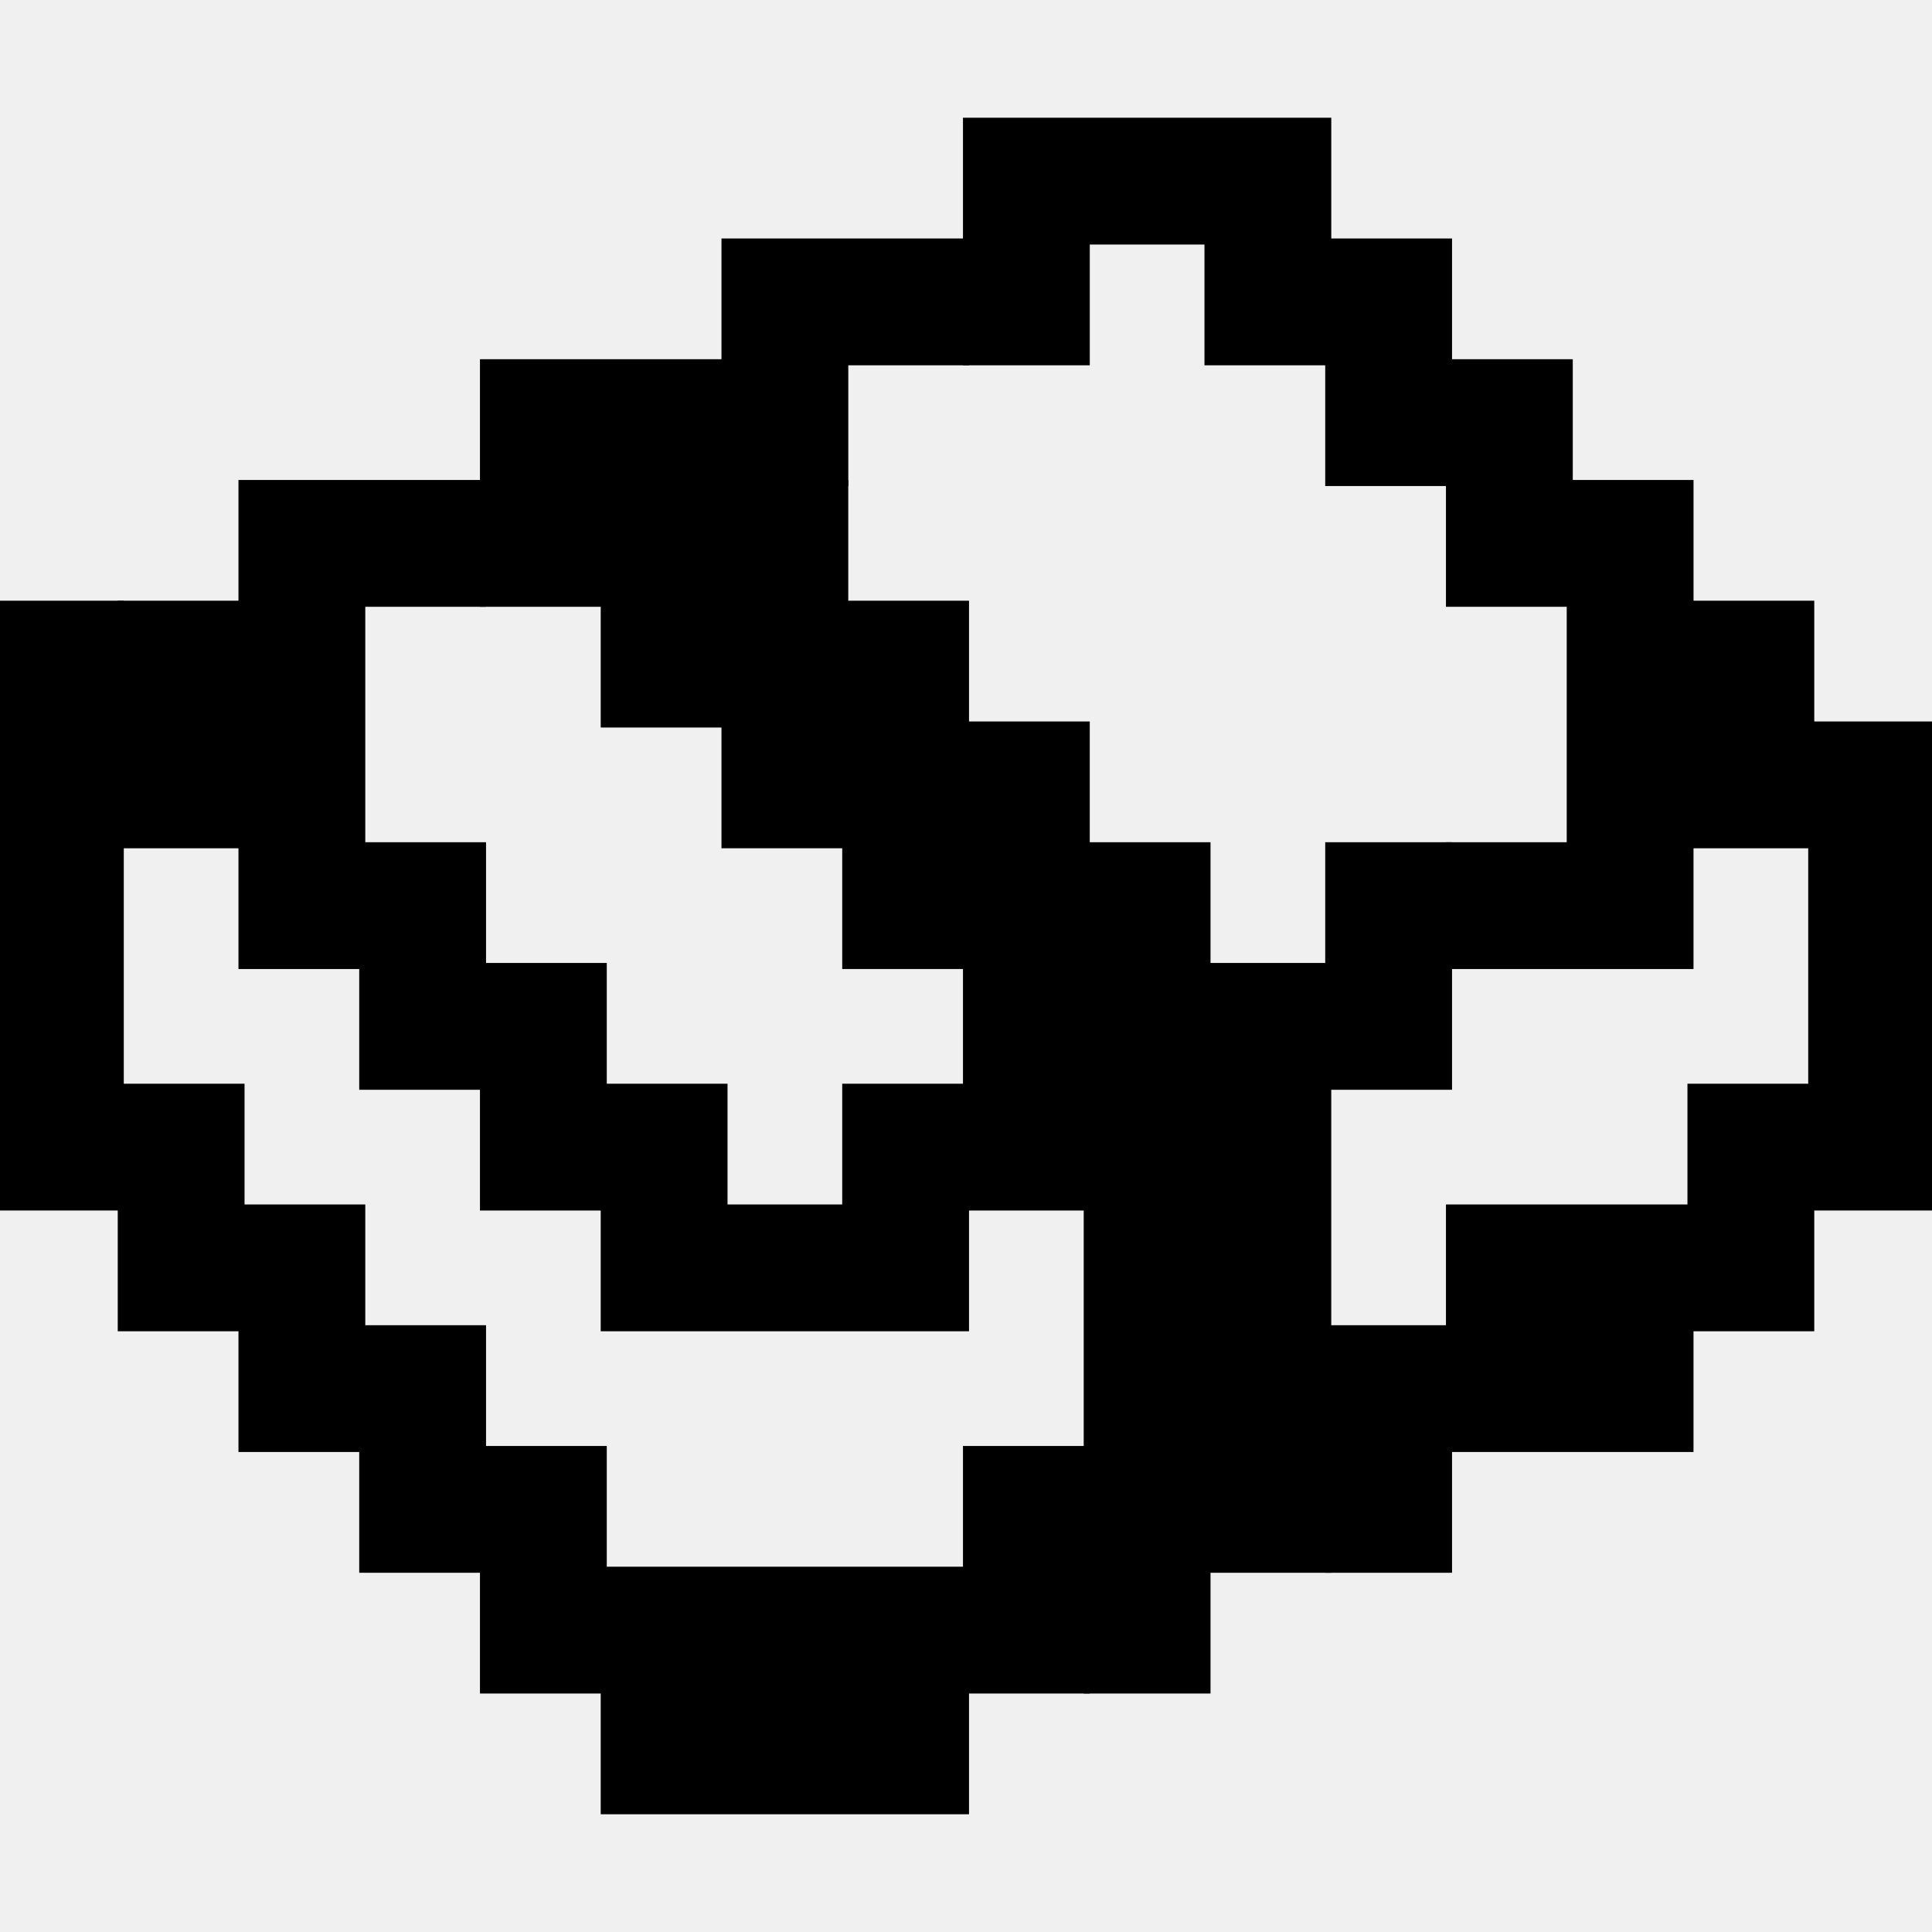
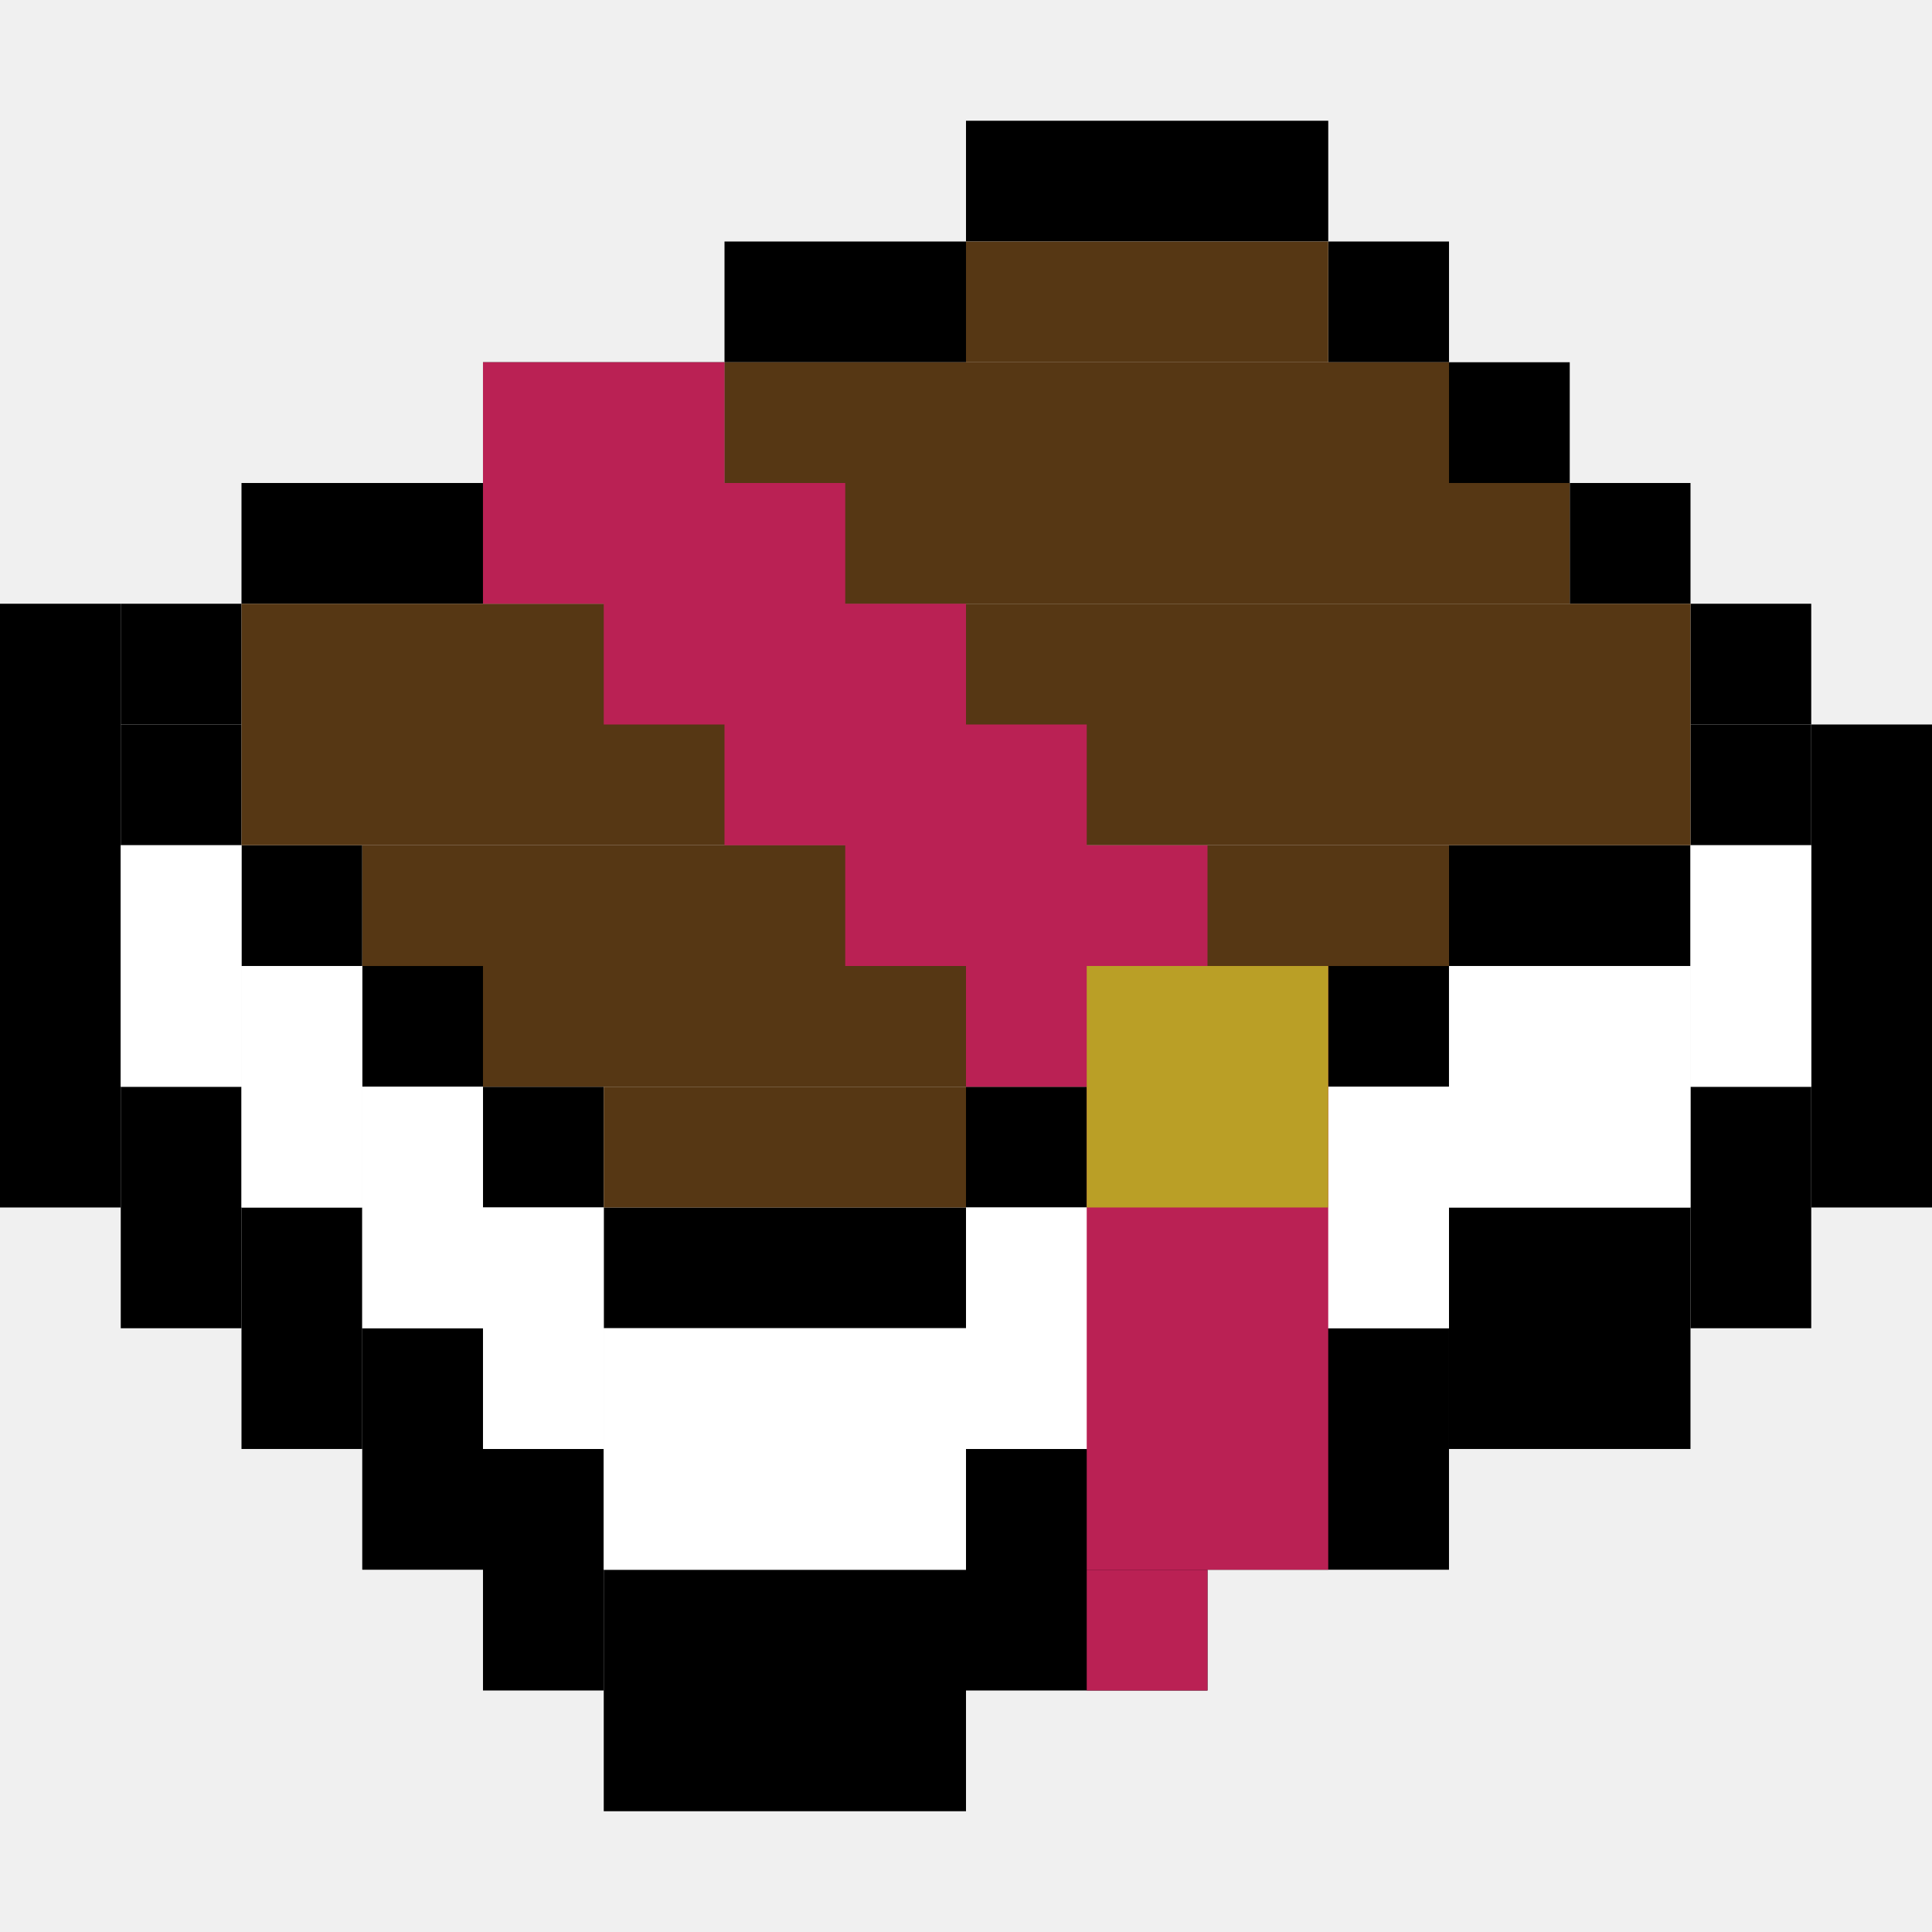
<svg xmlns="http://www.w3.org/2000/svg" width="320" height="320" viewBox="0 0 84.666 84.666" version="1.1" id="svg8">
  <defs id="defs2" />
  <g id="layer1" transform="translate(0,-212.3324)">
-     <rect id="rect26" width="0.265" height="0.265" x="-247.385" y="-13.885" style="stroke-width:0.265;stroke-miterlimit:4;stroke-dasharray:none;stroke:#000000;stroke-opacity:1" />
-     <rect style="fill:#000000;fill-opacity:1;stroke:#000000;stroke-width:0.265;stroke-miterlimit:4;stroke-dasharray:none;stroke-opacity:1;paint-order:markers stroke fill" id="rect4484" width="5.292" height="26.458" x="0" y="238.79" />
-     <rect style="fill:#000000;fill-opacity:1;stroke:#000000;stroke-width:0.265;stroke-miterlimit:4;stroke-dasharray:none;stroke-opacity:1;paint-order:markers stroke fill" id="rect4486" width="5.292" height="5.292" x="5.292" y="238.79" />
-     <rect style="fill:#000000;fill-opacity:1;stroke:#000000;stroke-width:0.265;stroke-miterlimit:4;stroke-dasharray:none;stroke-opacity:1;paint-order:markers stroke fill" id="rect4488" width="5.292" height="10.583" x="10.583" y="265.248" />
-     <rect style="fill:#000000;fill-opacity:1;stroke:#000000;stroke-width:0.265;stroke-miterlimit:4;stroke-dasharray:none;stroke-opacity:1;paint-order:markers stroke fill" id="rect4490" width="5.292" height="10.583" x="15.875" y="270.54" />
-     <rect style="fill:#000000;fill-opacity:1;stroke:#000000;stroke-width:0.265;stroke-miterlimit:4;stroke-dasharray:none;stroke-opacity:1;paint-order:markers stroke fill" id="rect4492" width="5.292" height="10.583" x="21.166" y="275.832" />
-     <rect style="fill:#000000;fill-opacity:1;stroke:#000000;stroke-width:0.265;stroke-miterlimit:4;stroke-dasharray:none;stroke-opacity:1;paint-order:markers stroke fill" id="rect4496" width="15.875" height="10.583" x="26.458" y="281.123" />
-     <rect style="fill:#000000;fill-opacity:1;stroke:#000000;stroke-width:0.265;stroke-miterlimit:4;stroke-dasharray:none;stroke-opacity:1;paint-order:markers stroke fill" id="rect4498" width="5.292" height="10.583" x="42.333" y="275.832" />
-     <rect style="fill:#000000;fill-opacity:1;stroke:#000000;stroke-width:0.265;stroke-miterlimit:4;stroke-dasharray:none;stroke-opacity:1;paint-order:markers stroke fill" id="rect4500" width="5.292" height="10.583" x="58.208" y="270.54" />
-     <rect style="fill:#000000;fill-opacity:1;stroke:#000000;stroke-width:0.265;stroke-miterlimit:4;stroke-dasharray:none;stroke-opacity:1;paint-order:markers stroke fill" id="rect4502" width="10.583" height="10.583" x="63.499" y="265.248" />
-     <rect style="fill:#000000;fill-opacity:1;stroke:#000000;stroke-width:0.265;stroke-miterlimit:4;stroke-dasharray:none;stroke-opacity:1;paint-order:markers stroke fill" id="rect4504" width="5.292" height="10.583" x="74.082" y="259.957" />
-     <rect style="fill:#000000;fill-opacity:1;stroke:#000000;stroke-width:0.265;stroke-miterlimit:4;stroke-dasharray:none;stroke-opacity:1;paint-order:markers stroke fill" id="rect4506" width="5.292" height="10.583" x="5.292" y="259.957" />
-     <rect style="fill:#000000;fill-opacity:1;stroke:#000000;stroke-width:0.265;stroke-miterlimit:4;stroke-dasharray:none;stroke-opacity:1;paint-order:markers stroke fill" id="rect4508" width="5.292" height="21.166" x="79.374" y="244.082" />
-     <rect style="fill:#000000;fill-opacity:1;stroke:#000000;stroke-width:0.265;stroke-miterlimit:4;stroke-dasharray:none;stroke-opacity:1;paint-order:markers stroke fill" id="rect4510" width="5.292" height="5.292" x="74.082" y="238.79" />
-     <rect style="fill:#000000;fill-opacity:1;stroke:#000000;stroke-width:0.265;stroke-miterlimit:4;stroke-dasharray:none;stroke-opacity:1;paint-order:markers stroke fill" id="rect4512" width="5.292" height="5.292" x="68.791" y="233.499" />
-     <rect style="fill:#000000;fill-opacity:1;stroke:#000000;stroke-width:0.265;stroke-miterlimit:4;stroke-dasharray:none;stroke-opacity:1;paint-order:markers stroke fill" id="rect4514" width="5.292" height="5.292" x="63.499" y="228.207" />
-     <rect style="fill:#000000;fill-opacity:1;stroke:#000000;stroke-width:0.265;stroke-miterlimit:4;stroke-dasharray:none;stroke-opacity:1;paint-order:markers stroke fill" id="rect4516" width="5.292" height="5.292" x="58.208" y="222.916" />
-     <rect style="fill:#000000;fill-opacity:1;stroke:#000000;stroke-width:0.265;stroke-miterlimit:4;stroke-dasharray:none;stroke-opacity:1;paint-order:markers stroke fill" id="rect4518" width="15.875" height="5.292" x="42.333" y="217.624" />
-     <rect style="fill:#000000;fill-opacity:1;stroke:#000000;stroke-width:0.265;stroke-miterlimit:4;stroke-dasharray:none;stroke-opacity:1;paint-order:markers stroke fill" id="rect4520" width="10.583" height="5.292" x="10.583" y="233.499" />
-     <rect style="fill:#000000;fill-opacity:1;stroke:#000000;stroke-width:0.265;stroke-miterlimit:4;stroke-dasharray:none;stroke-opacity:1;paint-order:markers stroke fill" id="rect4522" width="10.583" height="5.292" x="21.166" y="228.207" />
-     <rect style="fill:#000000;fill-opacity:1;stroke:#000000;stroke-width:0.265;stroke-miterlimit:4;stroke-dasharray:none;stroke-opacity:1;paint-order:markers stroke fill" id="rect4529" width="10.583" height="5.292" x="31.75" y="222.916" />
-     <rect style="fill:#000000;fill-opacity:1;stroke:#000000;stroke-width:0.265;stroke-miterlimit:4;stroke-dasharray:none;stroke-opacity:1;paint-order:markers stroke fill" id="rect4531" width="5.292" height="5.292" x="5.292" y="244.082" />
-     <rect style="fill:#000000;fill-opacity:1;stroke:#000000;stroke-width:0.265;stroke-miterlimit:4;stroke-dasharray:none;stroke-opacity:1;paint-order:markers stroke fill" id="rect4533" width="10.583" height="5.292" x="63.499" y="249.374" />
-     <rect style="fill:#000000;fill-opacity:1;stroke:#000000;stroke-width:0.265;stroke-miterlimit:4;stroke-dasharray:none;stroke-opacity:1;paint-order:markers stroke fill" id="rect4537" width="5.292" height="5.292" x="21.166" y="259.957" />
-     <rect style="fill:#000000;fill-opacity:1;stroke:#000000;stroke-width:0.265;stroke-miterlimit:4;stroke-dasharray:none;stroke-opacity:1;paint-order:markers stroke fill" id="rect4539" width="15.875" height="5.292" x="26.458" y="265.248" />
-     <rect style="fill:#000000;fill-opacity:1;stroke:#000000;stroke-width:0.265;stroke-miterlimit:4;stroke-dasharray:none;stroke-opacity:1;paint-order:markers stroke fill" id="rect4559" width="5.292" height="5.292" x="74.082" y="244.082" />
-     <rect style="fill:#000000;fill-opacity:1;stroke:#000000;stroke-width:0.265;stroke-miterlimit:4;stroke-dasharray:none;stroke-opacity:1;paint-order:markers stroke fill" id="rect4561" width="5.292" height="5.292" x="10.583" y="249.374" />
-     <rect style="fill:#000000;fill-opacity:1;stroke:#000000;stroke-width:0.265;stroke-miterlimit:4;stroke-dasharray:none;stroke-opacity:1;paint-order:markers stroke fill" id="rect4563" width="5.292" height="5.292" x="15.875" y="254.665" />
-     <rect style="fill:#000000;fill-opacity:1;stroke:#000000;stroke-width:0.265;stroke-miterlimit:4;stroke-dasharray:none;stroke-opacity:1;paint-order:markers stroke fill" id="rect4565" width="5.292" height="5.292" x="58.208" y="254.665" />
-     <rect style="fill:#000000;fill-opacity:1;stroke:#000000;stroke-width:0.265;stroke-miterlimit:4;stroke-dasharray:none;stroke-opacity:1;paint-order:markers stroke fill" id="rect4567" width="5.292" height="5.292" x="42.333" y="259.957" />
-     <rect style="fill:#000000;fill-opacity:1;stroke:#000000;stroke-width:0.265;stroke-miterlimit:4;stroke-dasharray:none;stroke-opacity:1;paint-order:markers stroke fill" id="rect4569" width="5.292" height="5.292" x="47.624" y="281.123" />
-     <rect style="fill:#000000;fill-opacity:1;stroke:#000000;stroke-width:0.265;stroke-miterlimit:4;stroke-dasharray:none;stroke-opacity:1;paint-order:markers stroke fill" id="rect4571" width="10.583" height="26.458" x="47.624" y="254.665" />
-     <rect style="fill:#000000;fill-opacity:1;stroke:#000000;stroke-width:0.265;stroke-miterlimit:4;stroke-dasharray:none;stroke-opacity:1;paint-order:markers stroke fill" id="rect4575" width="10.583" height="10.583" x="42.333" y="249.374" />
-     <rect style="fill:#000000;fill-opacity:1;stroke:#000000;stroke-width:0.265;stroke-miterlimit:4;stroke-dasharray:none;stroke-opacity:1;paint-order:markers stroke fill" id="rect4577" width="10.583" height="10.583" x="37.041" y="244.082" />
-     <rect style="fill:#000000;fill-opacity:1;stroke:#000000;stroke-width:0.265;stroke-miterlimit:4;stroke-dasharray:none;stroke-opacity:1;paint-order:markers stroke fill" id="rect4579" width="10.583" height="10.583" x="31.75" y="238.79" />
-     <rect style="fill:#000000;fill-opacity:1;stroke:#000000;stroke-width:0.265;stroke-miterlimit:4;stroke-dasharray:none;stroke-opacity:1;paint-order:markers stroke fill" id="rect4581" width="10.583" height="10.583" x="26.458" y="233.499" />
-     <rect style="fill:#000000;fill-opacity:1;stroke:#000000;stroke-width:0.265;stroke-miterlimit:4;stroke-dasharray:none;stroke-opacity:1;paint-order:markers stroke fill" id="rect4583" width="5.292" height="5.292" x="21.166" y="233.499" />
-     <rect style="fill:#000000;fill-opacity:1;stroke:#000000;stroke-width:0.265;stroke-miterlimit:4;stroke-dasharray:none;stroke-opacity:1;paint-order:markers stroke fill" id="rect4585" width="5.292" height="10.583" x="10.583" y="238.79" />
-     <rect style="fill:#000000;fill-opacity:1;stroke:#000000;stroke-width:0.265;stroke-miterlimit:4;stroke-dasharray:none;stroke-opacity:1;paint-order:markers stroke fill" id="rect4587" width="5.292" height="5.292" x="15.875" y="249.374" />
-     <rect style="fill:#000000;fill-opacity:1;stroke:#000000;stroke-width:0.265;stroke-miterlimit:4;stroke-dasharray:none;stroke-opacity:1;paint-order:markers stroke fill" id="rect4589" width="5.292" height="5.292" x="21.166" y="254.665" />
-     <rect style="fill:#000000;fill-opacity:1;stroke:#000000;stroke-width:0.265;stroke-miterlimit:4;stroke-dasharray:none;stroke-opacity:1;paint-order:markers stroke fill" id="rect4591" width="5.292" height="5.292" x="26.458" y="259.957" />
-     <rect style="fill:#000000;fill-opacity:1;stroke:#000000;stroke-width:0.265;stroke-miterlimit:4;stroke-dasharray:none;stroke-opacity:1;paint-order:markers stroke fill" id="rect4593" width="5.292" height="5.292" x="37.041" y="259.957" />
-     <rect style="fill:#000000;fill-opacity:1;stroke:#000000;stroke-width:0.265;stroke-miterlimit:4;stroke-dasharray:none;stroke-opacity:1;paint-order:markers stroke fill" id="rect4595" width="5.292" height="5.292" x="42.333" y="222.916" />
-     <rect style="fill:#000000;fill-opacity:1;stroke:#000000;stroke-width:0.265;stroke-miterlimit:4;stroke-dasharray:none;stroke-opacity:1;paint-order:markers stroke fill" id="rect4597" width="5.292" height="5.292" x="31.75" y="228.207" />
-     <rect style="fill:#000000;fill-opacity:1;stroke:#000000;stroke-width:0.265;stroke-miterlimit:4;stroke-dasharray:none;stroke-opacity:1;paint-order:markers stroke fill" id="rect4599" width="5.292" height="5.292" x="52.916" y="222.916" />
-     <rect style="fill:#000000;fill-opacity:1;stroke:#000000;stroke-width:0.265;stroke-miterlimit:4;stroke-dasharray:none;stroke-opacity:1;paint-order:markers stroke fill" id="rect4601" width="5.292" height="5.292" x="58.208" y="228.207" />
-     <rect style="fill:#000000;fill-opacity:1;stroke:#000000;stroke-width:0.265;stroke-miterlimit:4;stroke-dasharray:none;stroke-opacity:1;paint-order:markers stroke fill" id="rect4603" width="5.292" height="5.292" x="63.499" y="233.499" />
-     <rect style="fill:#000000;fill-opacity:1;stroke:#000000;stroke-width:0.265;stroke-miterlimit:4;stroke-dasharray:none;stroke-opacity:1;paint-order:markers stroke fill" id="rect4605" width="5.292" height="10.583" x="68.791" y="238.79" />
-     <rect style="fill:#000000;fill-opacity:1;stroke:#000000;stroke-width:0.265;stroke-miterlimit:4;stroke-dasharray:none;stroke-opacity:1;paint-order:markers stroke fill" id="rect4607" width="5.292" height="5.292" x="58.208" y="249.374" />
+     <rect id="rect26" width="0.265" height="0.265" x="-247.385" y="-13.885" style="stroke-width:0.265;stroke-miterlimit:4;stroke-dasharray:none;stroke:none;stroke-opacity:1;fill:#000000;fill-opacity:1" />
+     <rect style="fill:#000000;fill-opacity:1;stroke:none;stroke-width:0.265;stroke-miterlimit:4;stroke-dasharray:none;stroke-opacity:1;paint-order:markers stroke fill" id="rect4484" width="5.292" height="26.458" x="0" y="238.79" />
+     <rect style="fill:#000000;fill-opacity:1;stroke:none;stroke-width:0.265;stroke-miterlimit:4;stroke-dasharray:none;stroke-opacity:1;paint-order:markers stroke fill" id="rect4486" width="5.292" height="5.292" x="5.292" y="238.79" />
+     <rect style="fill:#000000;fill-opacity:1;stroke:none;stroke-width:0.265;stroke-miterlimit:4;stroke-dasharray:none;stroke-opacity:1;paint-order:markers stroke fill" id="rect4488" width="5.292" height="10.583" x="10.583" y="265.248" />
+     <rect style="fill:#000000;fill-opacity:1;stroke:none;stroke-width:0.265;stroke-miterlimit:4;stroke-dasharray:none;stroke-opacity:1;paint-order:markers stroke fill" id="rect4490" width="5.292" height="10.583" x="15.875" y="270.54" />
+     <rect style="fill:#000000;fill-opacity:1;stroke:none;stroke-width:0.265;stroke-miterlimit:4;stroke-dasharray:none;stroke-opacity:1;paint-order:markers stroke fill" id="rect4492" width="5.292" height="10.583" x="21.166" y="275.832" />
+     <rect style="fill:#000000;fill-opacity:1;stroke:none;stroke-width:0.265;stroke-miterlimit:4;stroke-dasharray:none;stroke-opacity:1;paint-order:markers stroke fill" id="rect4496" width="15.875" height="10.583" x="26.458" y="281.123" />
+     <rect style="fill:#000000;fill-opacity:1;stroke:none;stroke-width:0.374;stroke-miterlimit:4;stroke-dasharray:none;stroke-opacity:1;paint-order:markers stroke fill" id="rect4498" width="10.583" height="10.583" x="42.333" y="275.832" />
+     <rect style="fill:#000000;fill-opacity:1;stroke:none;stroke-width:0.374;stroke-miterlimit:4;stroke-dasharray:none;stroke-opacity:1;paint-order:markers stroke fill" id="rect4500" width="10.583" height="10.583" x="52.916" y="270.54" />
+     <rect style="fill:#000000;fill-opacity:1;stroke:none;stroke-width:0.265;stroke-miterlimit:4;stroke-dasharray:none;stroke-opacity:1;paint-order:markers stroke fill" id="rect4502" width="10.583" height="10.583" x="63.499" y="265.248" />
+     <rect style="fill:#000000;fill-opacity:1;stroke:none;stroke-width:0.265;stroke-miterlimit:4;stroke-dasharray:none;stroke-opacity:1;paint-order:markers stroke fill" id="rect4504" width="5.292" height="10.583" x="74.082" y="259.957" />
+     <rect style="fill:#000000;fill-opacity:1;stroke:none;stroke-width:0.265;stroke-miterlimit:4;stroke-dasharray:none;stroke-opacity:1;paint-order:markers stroke fill" id="rect4506" width="5.292" height="10.583" x="5.292" y="259.957" />
+     <rect style="fill:#000000;fill-opacity:1;stroke:none;stroke-width:0.265;stroke-miterlimit:4;stroke-dasharray:none;stroke-opacity:1;paint-order:markers stroke fill" id="rect4508" width="5.292" height="21.166" x="79.374" y="244.082" />
+     <rect style="fill:#000000;fill-opacity:1;stroke:none;stroke-width:0.265;stroke-miterlimit:4;stroke-dasharray:none;stroke-opacity:1;paint-order:markers stroke fill" id="rect4510" width="5.292" height="5.292" x="74.082" y="238.79" />
+     <rect style="fill:#000000;fill-opacity:1;stroke:none;stroke-width:0.265;stroke-miterlimit:4;stroke-dasharray:none;stroke-opacity:1;paint-order:markers stroke fill" id="rect4512" width="5.292" height="5.292" x="68.791" y="233.499" />
+     <rect style="fill:#000000;fill-opacity:1;stroke:none;stroke-width:0.265;stroke-miterlimit:4;stroke-dasharray:none;stroke-opacity:1;paint-order:markers stroke fill" id="rect4514" width="5.292" height="5.292" x="63.499" y="228.207" />
+     <rect style="fill:#000000;fill-opacity:1;stroke:none;stroke-width:0.265;stroke-miterlimit:4;stroke-dasharray:none;stroke-opacity:1;paint-order:markers stroke fill" id="rect4516" width="5.292" height="5.292" x="58.208" y="222.916" />
+     <rect style="fill:#000000;fill-opacity:1;stroke:none;stroke-width:0.265;stroke-miterlimit:4;stroke-dasharray:none;stroke-opacity:1;paint-order:markers stroke fill" id="rect4518" width="15.875" height="5.292" x="42.333" y="217.624" />
+     <rect style="fill:#000000;fill-opacity:1;stroke:none;stroke-width:0.265;stroke-miterlimit:4;stroke-dasharray:none;stroke-opacity:1;paint-order:markers stroke fill" id="rect4520" width="10.583" height="5.292" x="10.583" y="233.499" />
+     <rect style="fill:#000000;fill-opacity:1;stroke:none;stroke-width:0.265;stroke-miterlimit:4;stroke-dasharray:none;stroke-opacity:1;paint-order:markers stroke fill" id="rect4522" width="10.583" height="5.292" x="21.166" y="228.207" />
+     <rect style="fill:#000000;fill-opacity:1;stroke:none;stroke-width:0.265;stroke-miterlimit:4;stroke-dasharray:none;stroke-opacity:1;paint-order:markers stroke fill" id="rect4529" width="10.583" height="5.292" x="31.75" y="222.916" />
+     <rect style="fill:#000000;fill-opacity:1;stroke:none;stroke-width:0.265;stroke-miterlimit:4;stroke-dasharray:none;stroke-opacity:1;paint-order:markers stroke fill" id="rect4531" width="5.292" height="5.292" x="5.292" y="244.082" />
+     <rect style="fill:#000000;fill-opacity:1;stroke:none;stroke-width:0.265;stroke-miterlimit:4;stroke-dasharray:none;stroke-opacity:1;paint-order:markers stroke fill" id="rect4533" width="10.583" height="5.292" x="63.499" y="249.374" />
+     <rect style="fill:#000000;fill-opacity:1;stroke:none;stroke-width:0.265;stroke-miterlimit:4;stroke-dasharray:none;stroke-opacity:1;paint-order:markers stroke fill" id="rect4537" width="5.292" height="5.292" x="21.166" y="259.957" />
+     <rect style="fill:#000000;fill-opacity:1;stroke:none;stroke-width:0.265;stroke-miterlimit:4;stroke-dasharray:none;stroke-opacity:1;paint-order:markers stroke fill" id="rect4539" width="15.875" height="5.292" x="26.458" y="265.248" />
+     <rect style="fill:#000000;fill-opacity:1;stroke:none;stroke-width:0.265;stroke-miterlimit:4;stroke-dasharray:none;stroke-opacity:1;paint-order:markers stroke fill" id="rect4559" width="5.292" height="5.292" x="74.082" y="244.082" />
+     <rect style="fill:#000000;fill-opacity:1;stroke:none;stroke-width:0.265;stroke-miterlimit:4;stroke-dasharray:none;stroke-opacity:1;paint-order:markers stroke fill" id="rect4561" width="5.292" height="5.292" x="10.583" y="249.374" />
+     <rect style="fill:#000000;fill-opacity:1;stroke:none;stroke-width:0.265;stroke-miterlimit:4;stroke-dasharray:none;stroke-opacity:1;paint-order:markers stroke fill" id="rect4563" width="5.292" height="5.292" x="15.875" y="254.665" />
+     <rect style="fill:#000000;fill-opacity:1;stroke:none;stroke-width:0.265;stroke-miterlimit:4;stroke-dasharray:none;stroke-opacity:1;paint-order:markers stroke fill" id="rect4567" width="5.292" height="5.292" x="42.333" y="259.957" />
+     <rect style="fill:#000000;fill-opacity:1;stroke:none;stroke-width:0.468;stroke-linecap:square;stroke-linejoin:miter;stroke-miterlimit:4;stroke-dasharray:none;stroke-opacity:1;paint-order:markers stroke fill" id="rect888" width="5.292" height="5.292" x="47.624" y="259.957" />
+     <rect style="fill:#000000;fill-opacity:1;stroke:none;stroke-width:0.935;stroke-linecap:square;stroke-linejoin:miter;stroke-miterlimit:4;stroke-dasharray:none;stroke-opacity:1;paint-order:markers stroke fill" id="rect890" width="10.583" height="5.292" x="52.916" y="254.665" />
+     <rect style="fill:#563714;fill-opacity:1;stroke:none;stroke-width:0.725;stroke-linecap:square;stroke-linejoin:miter;stroke-miterlimit:4;stroke-dasharray:none;stroke-opacity:1;paint-order:markers stroke fill" id="rect858" width="63.499" height="10.583" x="10.583" y="238.79" />
+     <rect style="fill:#563714;fill-opacity:1;stroke:none;stroke-width:0.75;stroke-linecap:square;stroke-linejoin:miter;stroke-miterlimit:4;stroke-dasharray:none;stroke-opacity:1;paint-order:markers stroke fill" id="rect860" width="47.624" height="5.292" x="15.875" y="249.374" />
+     <rect style="fill:#563714;fill-opacity:1;stroke:none;stroke-width:0.81;stroke-linecap:square;stroke-linejoin:miter;stroke-miterlimit:4;stroke-dasharray:none;stroke-opacity:1;paint-order:markers stroke fill" id="rect862" width="31.75" height="5.292" x="21.166" y="254.665" />
+     <rect style="fill:#563714;fill-opacity:1;stroke:none;stroke-width:1.146;stroke-linecap:square;stroke-linejoin:miter;stroke-miterlimit:4;stroke-dasharray:none;stroke-opacity:1;paint-order:markers stroke fill" id="rect864" width="15.875" height="5.292" x="26.458" y="259.957" />
+     <rect style="fill:#563714;fill-opacity:1;stroke:none;stroke-width:0.75;stroke-linecap:square;stroke-linejoin:miter;stroke-miterlimit:4;stroke-dasharray:none;stroke-opacity:1;paint-order:markers stroke fill" id="rect866" width="47.624" height="5.292" x="21.166" y="233.499" />
+     <rect style="fill:#563714;fill-opacity:1;stroke:none;stroke-width:0.81;stroke-linecap:square;stroke-linejoin:miter;stroke-miterlimit:4;stroke-dasharray:none;stroke-opacity:1;paint-order:markers stroke fill" id="rect868" width="31.75" height="5.292" x="31.75" y="228.207" />
+     <rect style="fill:#563714;fill-opacity:1;stroke:none;stroke-width:1.146;stroke-linecap:square;stroke-linejoin:miter;stroke-miterlimit:4;stroke-dasharray:none;stroke-opacity:1;paint-order:markers stroke fill" id="rect870" width="15.875" height="5.292" x="42.333" y="222.916" />
+     <rect style="fill:#ffffff;fill-opacity:1;stroke:none;stroke-width:0.661;stroke-linecap:square;stroke-linejoin:miter;stroke-miterlimit:4;stroke-dasharray:none;stroke-opacity:1;paint-order:markers stroke fill" id="rect872" width="5.292" height="10.583" x="5.292" y="249.374" />
+     <rect style="fill:#ffffff;fill-opacity:1;stroke:none;stroke-width:0.661;stroke-linecap:square;stroke-linejoin:miter;stroke-miterlimit:4;stroke-dasharray:none;stroke-opacity:1;paint-order:markers stroke fill" id="rect874" width="5.292" height="10.583" x="10.583" y="254.665" />
+     <rect style="fill:#ffffff;fill-opacity:1;stroke:none;stroke-width:0.661;stroke-linecap:square;stroke-linejoin:miter;stroke-miterlimit:4;stroke-dasharray:none;stroke-opacity:1;paint-order:markers stroke fill" id="rect876" width="5.292" height="10.583" x="15.875" y="259.957" />
+     <rect style="fill:#ffffff;fill-opacity:1;stroke:none;stroke-width:0.661;stroke-linecap:square;stroke-linejoin:miter;stroke-miterlimit:4;stroke-dasharray:none;stroke-opacity:1;paint-order:markers stroke fill" id="rect878" width="5.292" height="10.583" x="21.166" y="265.248" />
+     <rect style="fill:#ffffff;fill-opacity:1;stroke:none;stroke-width:0.661;stroke-linecap:square;stroke-linejoin:miter;stroke-miterlimit:4;stroke-dasharray:none;stroke-opacity:1;paint-order:markers stroke fill" id="rect880" width="15.875" height="10.583" x="26.458" y="270.54" />
+     <rect style="fill:#ffffff;fill-opacity:1;stroke:none;stroke-width:0.661;stroke-linecap:square;stroke-linejoin:miter;stroke-miterlimit:4;stroke-dasharray:none;stroke-opacity:1;paint-order:markers stroke fill" id="rect882" width="10.583" height="10.583" x="42.333" y="265.248" />
+     <rect style="fill:#ffffff;fill-opacity:1;stroke:none;stroke-width:0.661;stroke-linecap:square;stroke-linejoin:miter;stroke-miterlimit:4;stroke-dasharray:none;stroke-opacity:1;paint-order:markers stroke fill" id="rect884" width="10.583" height="10.583" x="52.916" y="259.957" />
+     <rect style="fill:#ffffff;fill-opacity:1;stroke:none;stroke-width:0.661;stroke-linecap:square;stroke-linejoin:miter;stroke-miterlimit:4;stroke-dasharray:none;stroke-opacity:1;paint-order:markers stroke fill" id="rect886" width="10.583" height="10.583" x="63.499" y="254.665" />
+     <rect style="fill:#ffffff;fill-opacity:1;stroke:none;stroke-width:0.661;stroke-linecap:square;stroke-linejoin:miter;stroke-miterlimit:4;stroke-dasharray:none;stroke-opacity:1;paint-order:markers stroke fill" id="rect889" width="5.292" height="10.583" x="74.082" y="249.374" />
+     <rect style="fill:#ba2154;fill-opacity:1;stroke:none;stroke-width:0.661;stroke-linecap:square;stroke-linejoin:miter;stroke-miterlimit:4;stroke-dasharray:none;stroke-opacity:1;paint-order:markers stroke fill" id="rect861" width="10.583" height="10.583" x="21.166" y="228.207" />
+     <rect style="fill:#ba2154;fill-opacity:1;stroke:none;stroke-width:0.661;stroke-linecap:square;stroke-linejoin:miter;stroke-miterlimit:4;stroke-dasharray:none;stroke-opacity:1;paint-order:markers stroke fill" id="rect863" width="10.583" height="10.583" x="26.458" y="233.499" />
+     <rect style="fill:#ba2154;fill-opacity:1;stroke:none;stroke-width:0.661;stroke-linecap:square;stroke-linejoin:miter;stroke-miterlimit:4;stroke-dasharray:none;stroke-opacity:1;paint-order:markers stroke fill" id="rect869" width="10.583" height="10.583" x="31.75" y="238.79" />
+     <rect style="fill:#ba2154;fill-opacity:1;stroke:none;stroke-width:0.661;stroke-linecap:square;stroke-linejoin:miter;stroke-miterlimit:4;stroke-dasharray:none;stroke-opacity:1;paint-order:markers stroke fill" id="rect871" width="10.583" height="10.583" x="37.041" y="244.082" />
+     <rect style="fill:#ba2154;fill-opacity:1;stroke:none;stroke-width:0.661;stroke-linecap:square;stroke-linejoin:miter;stroke-miterlimit:4;stroke-dasharray:none;stroke-opacity:1;paint-order:markers stroke fill" id="rect873" width="10.583" height="10.583" x="42.333" y="249.374" />
+     <rect style="fill:#ba2154;fill-opacity:1;stroke:none;stroke-width:0.854;stroke-linecap:square;stroke-linejoin:miter;stroke-miterlimit:4;stroke-dasharray:none;stroke-opacity:1;paint-order:markers stroke fill" id="rect877" width="10.583" height="26.458" x="47.624" y="254.665" />
+     <rect style="fill:#ba2154;fill-opacity:1;stroke:none;stroke-width:0.661;stroke-linecap:square;stroke-linejoin:miter;stroke-miterlimit:4;stroke-dasharray:none;stroke-opacity:1;paint-order:markers stroke fill" id="rect879" width="5.292" height="5.292" x="47.624" y="281.123" />
+     <rect style="fill:#ba9f26;fill-opacity:1;stroke:none;stroke-width:0.661;stroke-linecap:square;stroke-linejoin:miter;stroke-miterlimit:4;stroke-dasharray:none;stroke-opacity:1;paint-order:markers stroke fill" id="rect881" width="10.583" height="10.583" x="47.624" y="254.665" />
  </g>
</svg>
